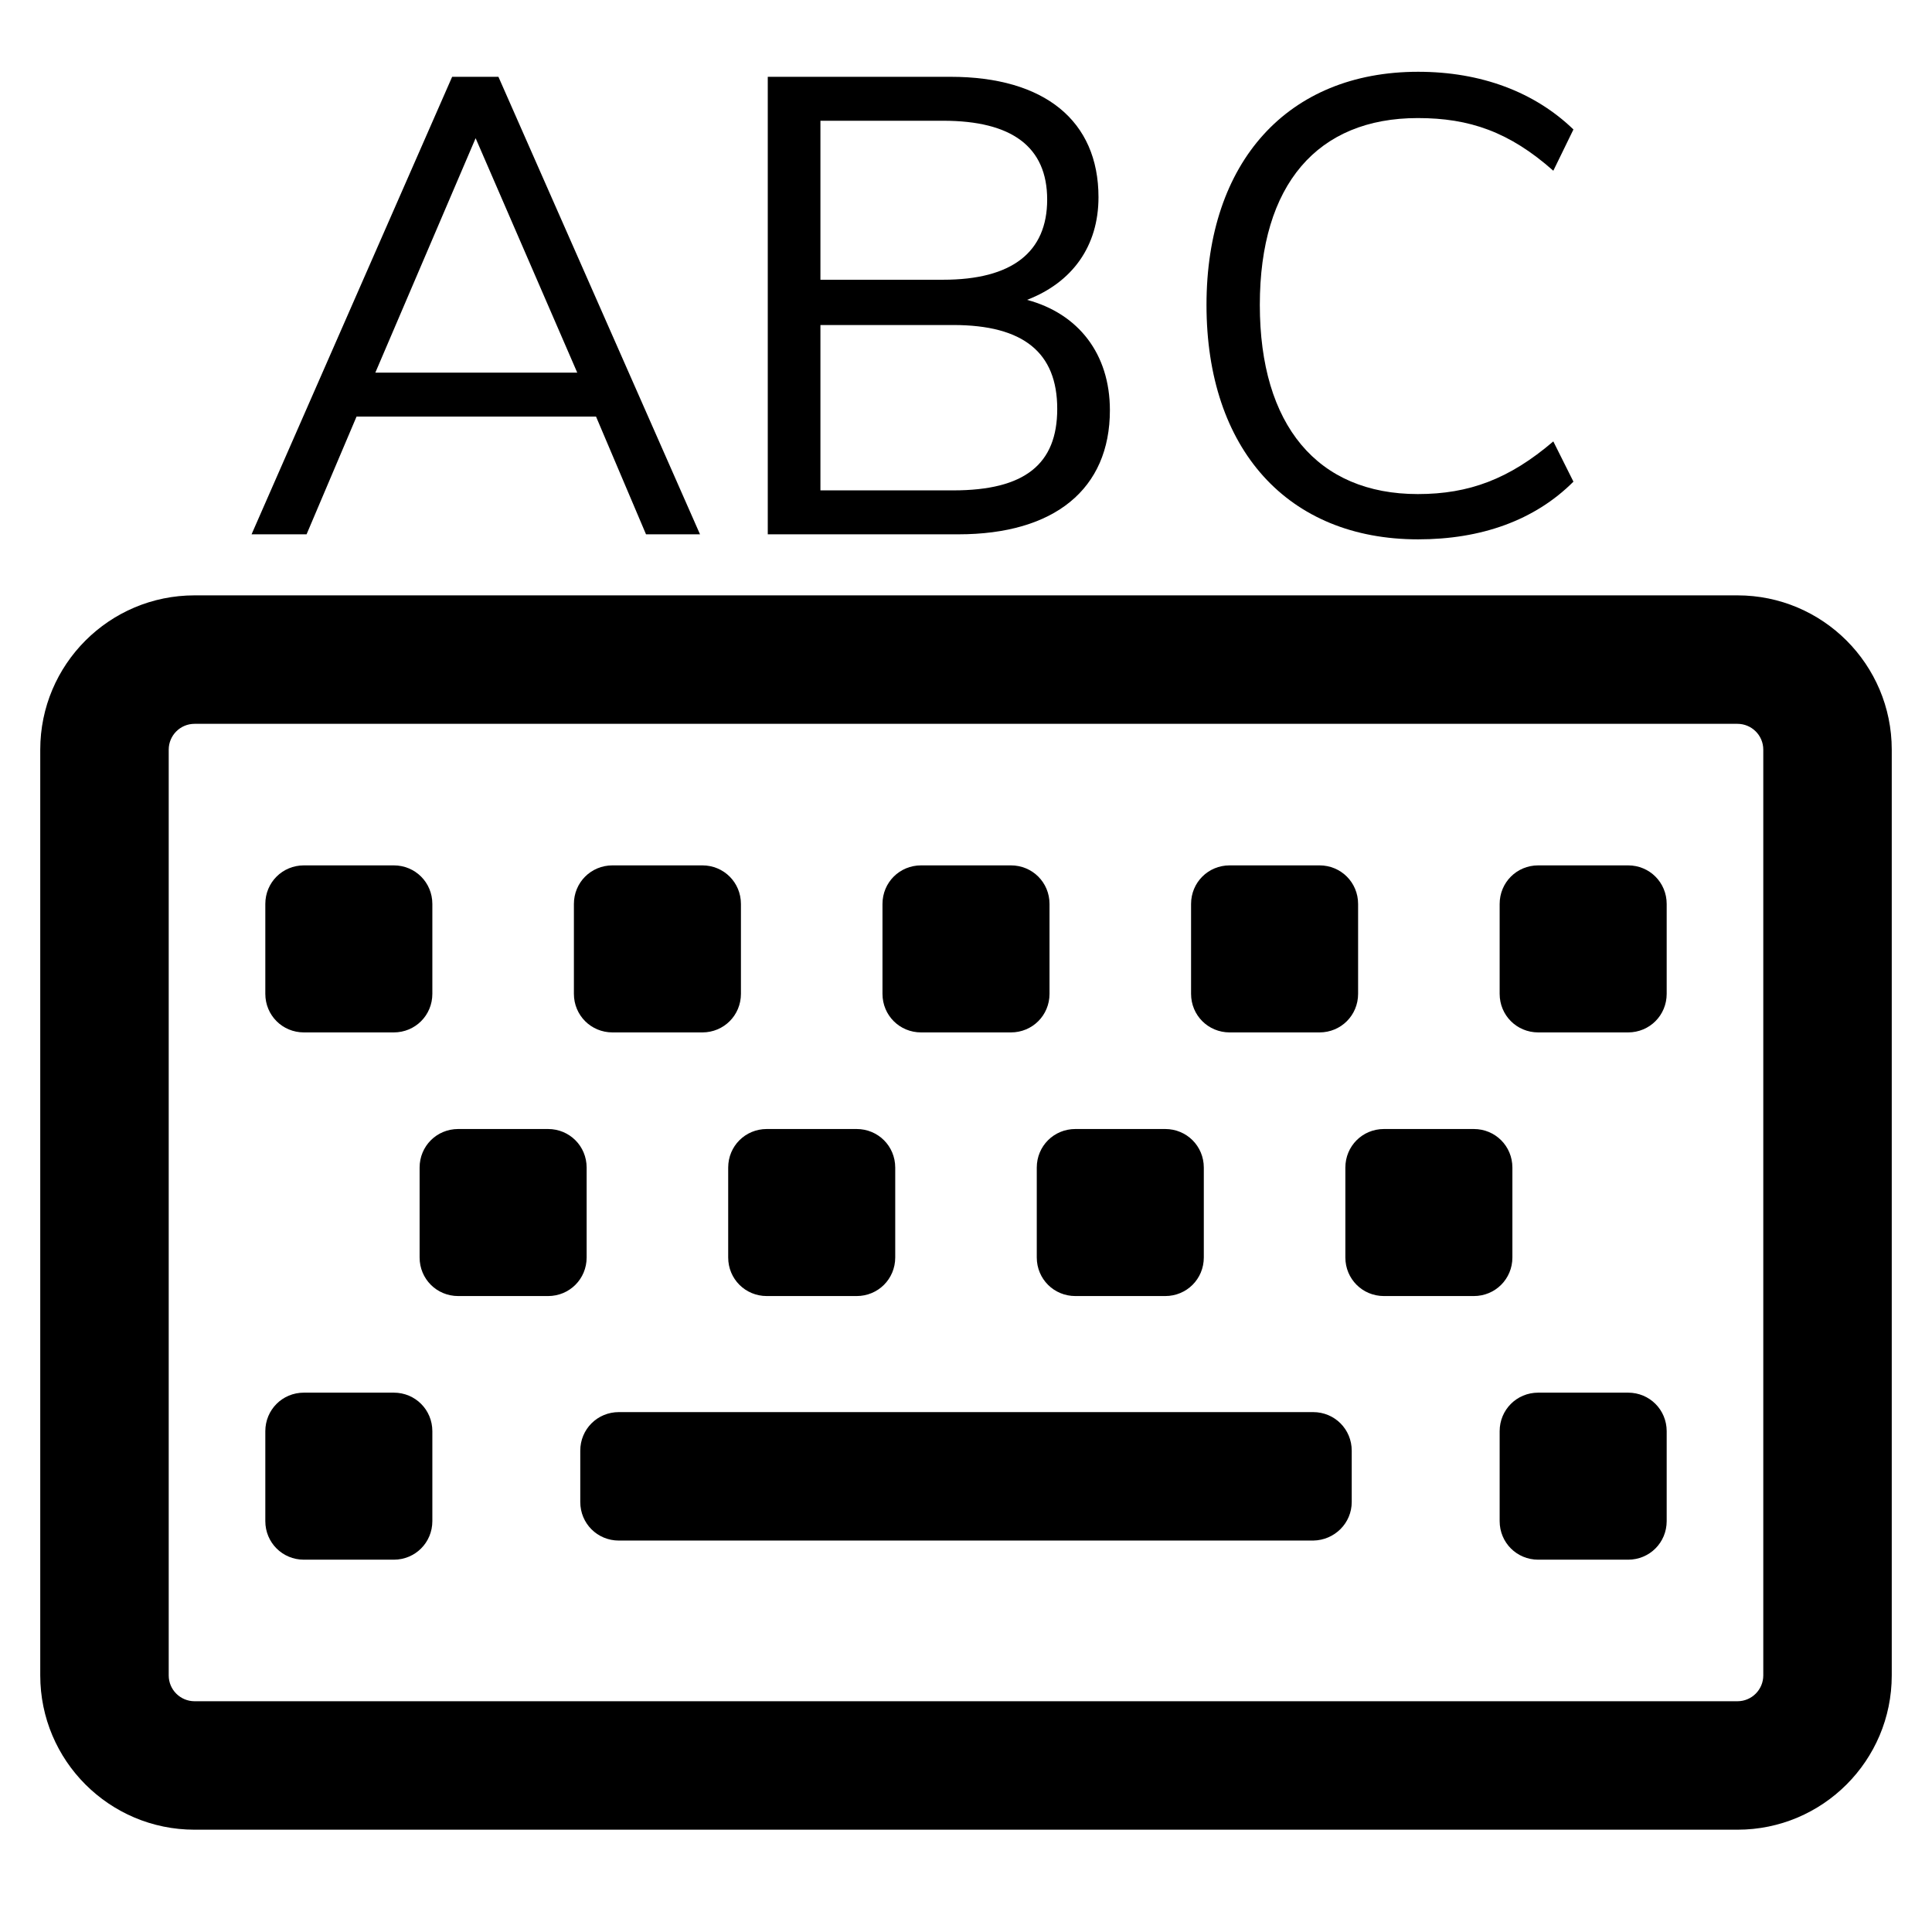
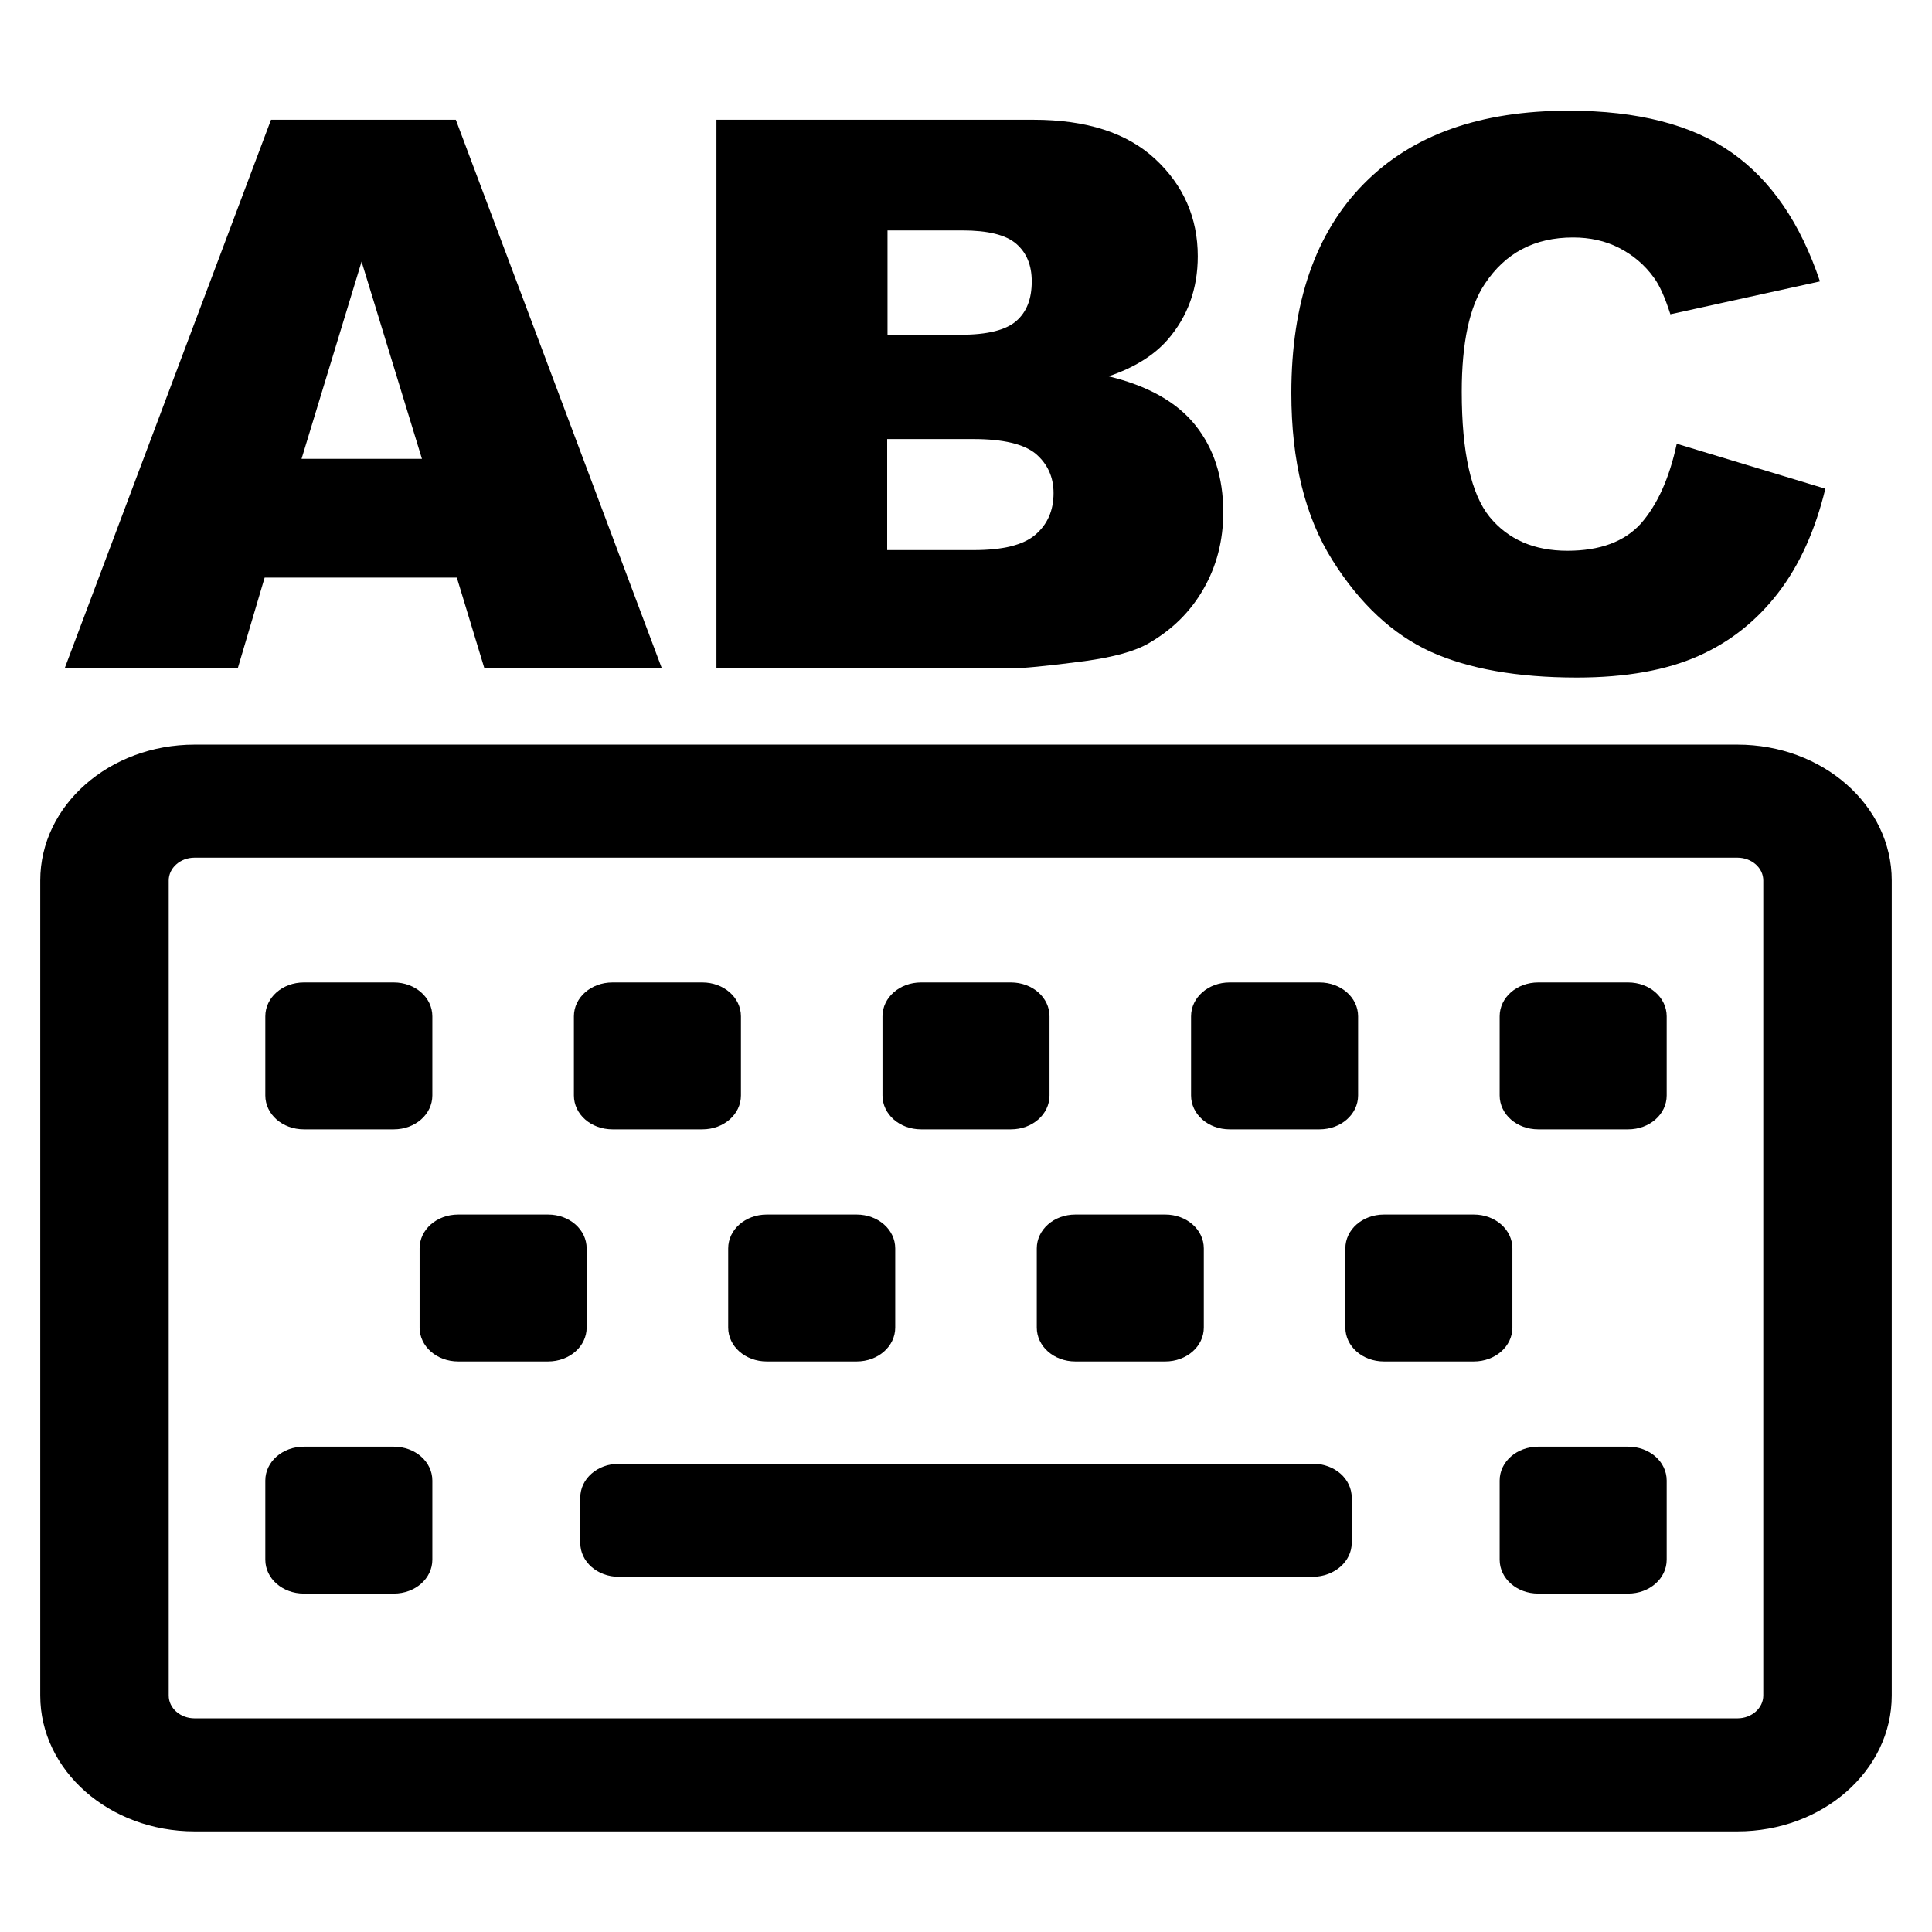
<svg xmlns="http://www.w3.org/2000/svg" version="1.1" id="Layer_1" focusable="false" x="0px" y="0px" viewBox="0 0 576 576" style="enable-background:new 0 0 576 576;" xml:space="preserve">
-   <path d="M518,177.5H58c-25.4,0-46,20.6-46,46v276c0,25.4,20.6,46,46,46h460c25.4,0,46-20.6,46-46v-276  C564,198.1,543.4,177.5,518,177.5z M525.7,499.5c0,4.2-3.4,7.7-7.7,7.7H58c-4.2,0-7.7-3.4-7.7-7.7v-276c0-4.2,3.4-7.7,7.7-7.7h460  c4.2,0,7.7,3.4,7.7,7.7V499.5z M174.9,374.9v-26.8c0-6.4-5.1-11.5-11.5-11.5h-26.8c-6.4,0-11.5,5.1-11.5,11.5v26.8  c0,6.4,5.1,11.5,11.5,11.5h26.8C169.8,386.4,174.9,381.3,174.9,374.9z M266.9,374.9v-26.8c0-6.4-5.1-11.5-11.5-11.5h-26.8  c-6.4,0-11.5,5.1-11.5,11.5v26.8c0,6.4,5.1,11.5,11.5,11.5h26.8C261.8,386.4,266.9,381.3,266.9,374.9z M358.9,374.9v-26.8  c0-6.4-5.1-11.5-11.5-11.5h-26.8c-6.4,0-11.5,5.1-11.5,11.5v26.8c0,6.4,5.1,11.5,11.5,11.5h26.8  C353.8,386.4,358.9,381.3,358.9,374.9z M450.9,374.9v-26.8c0-6.4-5.1-11.5-11.5-11.5h-26.8c-6.4,0-11.5,5.1-11.5,11.5v26.8  c0,6.4,5.1,11.5,11.5,11.5h26.8C445.8,386.4,450.9,381.3,450.9,374.9z M128.9,453.5v-26.8c0-6.4-5.1-11.5-11.5-11.5H90.6  c-6.4,0-11.5,5.1-11.5,11.5v26.8c0,6.4,5.1,11.5,11.5,11.5h26.8C123.8,465,128.9,459.9,128.9,453.5z M496.9,453.5v-26.8  c0-6.4-5.1-11.5-11.5-11.5h-26.8c-6.4,0-11.5,5.1-11.5,11.5v26.8c0,6.4,5.1,11.5,11.5,11.5h26.8C491.8,465,496.9,459.9,496.9,453.5z   M128.9,296.3v-26.8c0-6.4-5.1-11.5-11.5-11.5H90.6c-6.4,0-11.5,5.1-11.5,11.5v26.8c0,6.4,5.1,11.5,11.5,11.5h26.8  C123.8,307.8,128.9,302.7,128.9,296.3z M220.9,296.3v-26.8c0-6.4-5.1-11.5-11.5-11.5h-26.8c-6.4,0-11.5,5.1-11.5,11.5v26.8  c0,6.4,5.1,11.5,11.5,11.5h26.8C215.8,307.8,220.9,302.7,220.9,296.3z M312.9,296.3v-26.8c0-6.4-5.1-11.5-11.5-11.5h-26.8  c-6.4,0-11.5,5.1-11.5,11.5v26.8c0,6.4,5.1,11.5,11.5,11.5h26.8C307.8,307.8,312.9,302.7,312.9,296.3z M404.9,296.3v-26.8  c0-6.4-5.1-11.5-11.5-11.5h-26.8c-6.4,0-11.5,5.1-11.5,11.5v26.8c0,6.4,5.1,11.5,11.5,11.5h26.8  C399.8,307.8,404.9,302.7,404.9,296.3z M496.9,296.3v-26.8c0-6.4-5.1-11.5-11.5-11.5h-26.8c-6.4,0-11.5,5.1-11.5,11.5v26.8  c0,6.4,5.1,11.5,11.5,11.5h26.8C491.8,307.8,496.9,302.7,496.9,296.3z M403,447.8v-15.3c0-6.4-5.1-11.5-11.5-11.5h-207  c-6.4,0-11.5,5.1-11.5,11.5v15.3c0,6.4,5.1,11.5,11.5,11.5h207C397.9,459.2,403,454.1,403,447.8z" />
  <g>
-     <path d="M208.7,159.3h-16.1l-14.9-35.1h-71.4l-14.9,35.1H75l59.8-136.4h13.8L208.7,159.3z M141.8,41.2l-29.9,69.9h60.2L141.8,41.2z   " />
-     <path d="M285.7,159.3h-56.8V22.9h54.5c28,0,44.1,13.1,44.1,35.9c0,14.6-7.8,25.4-21.3,30.6c15.3,4.1,24.7,16.1,24.7,32.9   C330.9,145.8,314.4,159.3,285.7,159.3z M244.6,36v47.4h36.6c20.5,0,31-8.2,31-23.9c0-15.7-10.5-23.5-31-23.5H244.6z M284.2,96.9   h-39.6v49.3h39.6c21.3,0,31-7.8,31-24.3C315.2,105.1,305.1,96.9,284.2,96.9z" />
-     <path d="M422.8,21.4c18.7,0,34.7,6,46.3,17.2l-6,12.3c-13.1-11.6-25-15.7-40.4-15.7c-29.9,0-47.1,19.8-47.1,55.7   s17.2,56.4,47.1,56.4c15.3,0,27.3-4.5,40.4-15.7l6,12c-11.6,11.6-27.6,17.2-46.3,17.2c-38.9,0-63.1-26.9-63.1-69.9   C359.7,48.3,383.9,21.4,422.8,21.4z" />
+     <path d="M518,222H58c-25.4,0-46,18.1-46,40.5v243c0,22.4,20.6,40.5,46,40.5h460c25.4,0,46-18.1,46-40.5v-243   C564,240.1,543.4,222,518,222z M525.7,505.5c0,3.7-3.4,6.8-7.7,6.8H58c-4.2,0-7.7-3-7.7-6.8v-243c0-3.7,3.4-6.8,7.7-6.8h460   c4.2,0,7.7,3,7.7,6.8V505.5z M174.9,395.8v-23.6c0-5.6-5.1-10.1-11.5-10.1h-26.8c-6.4,0-11.5,4.5-11.5,10.1v23.6   c0,5.6,5.1,10.1,11.5,10.1h26.8C169.8,405.9,174.9,401.4,174.9,395.8z M266.9,395.8v-23.6c0-5.6-5.1-10.1-11.5-10.1h-26.8   c-6.4,0-11.5,4.5-11.5,10.1v23.6c0,5.6,5.1,10.1,11.5,10.1h26.8C261.8,405.9,266.9,401.4,266.9,395.8z M358.9,395.8v-23.6   c0-5.6-5.1-10.1-11.5-10.1h-26.8c-6.4,0-11.5,4.5-11.5,10.1v23.6c0,5.6,5.1,10.1,11.5,10.1h26.8   C353.8,405.9,358.9,401.4,358.9,395.8z M450.9,395.8v-23.6c0-5.6-5.1-10.1-11.5-10.1h-26.8c-6.4,0-11.5,4.5-11.5,10.1v23.6   c0,5.6,5.1,10.1,11.5,10.1h26.8C445.8,405.9,450.9,401.4,450.9,395.8z M128.9,465v-23.6c0-5.6-5.1-10.1-11.5-10.1H90.6   c-6.4,0-11.5,4.5-11.5,10.1V465c0,5.6,5.1,10.1,11.5,10.1h26.8C123.8,475.1,128.9,470.6,128.9,465z M496.9,465v-23.6   c0-5.6-5.1-10.1-11.5-10.1h-26.8c-6.4,0-11.5,4.5-11.5,10.1V465c0,5.6,5.1,10.1,11.5,10.1h26.8C491.8,475.1,496.9,470.6,496.9,465z    M128.9,326.6V303c0-5.6-5.1-10.1-11.5-10.1H90.6c-6.4,0-11.5,4.5-11.5,10.1v23.6c0,5.6,5.1,10.1,11.5,10.1h26.8   C123.8,336.7,128.9,332.2,128.9,326.6z M220.9,326.6V303c0-5.6-5.1-10.1-11.5-10.1h-26.8c-6.4,0-11.5,4.5-11.5,10.1v23.6   c0,5.6,5.1,10.1,11.5,10.1h26.8C215.8,336.7,220.9,332.2,220.9,326.6z M312.9,326.6V303c0-5.6-5.1-10.1-11.5-10.1h-26.8   c-6.4,0-11.5,4.5-11.5,10.1v23.6c0,5.6,5.1,10.1,11.5,10.1h26.8C307.8,336.7,312.9,332.2,312.9,326.6z M404.9,326.6V303   c0-5.6-5.1-10.1-11.5-10.1h-26.8c-6.4,0-11.5,4.5-11.5,10.1v23.6c0,5.6,5.1,10.1,11.5,10.1h26.8   C399.8,336.7,404.9,332.2,404.9,326.6z M496.9,326.6V303c0-5.6-5.1-10.1-11.5-10.1h-26.8c-6.4,0-11.5,4.5-11.5,10.1v23.6   c0,5.6,5.1,10.1,11.5,10.1h26.8C491.8,336.7,496.9,332.2,496.9,326.6z M403,460v-13.5c0-5.6-5.1-10.1-11.5-10.1h-207   c-6.4,0-11.5,4.5-11.5,10.1V460c0,5.6,5.1,10.1,11.5,10.1h207C397.9,470,403,465.5,403,460z" />
+   </g>
+   <g>
+     <path d="M136.2,172.2H78.9l-8,27H19.3L80.8,35.7h55.1l61.4,163.5h-52.9L136.2,172.2z M125.8,136.8l-18-58.8l-17.9,58.8H125.8z" />
+     <path d="M213.5,35.7h94.6c15.8,0,27.9,3.9,36.3,11.7c8.4,7.8,12.7,17.5,12.7,29c0,9.7-3,18-9,24.9c-4,4.6-9.9,8.3-17.6,10.9   c11.7,2.8,20.4,7.7,25.9,14.6c5.5,6.9,8.3,15.5,8.3,25.9c0,8.5-2,16.1-5.9,22.9c-3.9,6.8-9.3,12.1-16.2,16.1   c-4.2,2.5-10.6,4.2-19.2,5.4c-11.4,1.5-18.9,2.2-22.6,2.2h-87.2V35.7z M264.5,99.8h22c7.9,0,13.4-1.4,16.5-4.1   c3.1-2.7,4.6-6.6,4.6-11.8c0-4.8-1.5-8.5-4.6-11.2c-3.1-2.7-8.5-4-16.1-4h-22.3V99.8z M264.5,164h25.8c8.7,0,14.8-1.5,18.4-4.6   c3.6-3.1,5.4-7.2,5.4-12.4c0-4.8-1.8-8.7-5.3-11.7c-3.5-2.9-9.7-4.4-18.6-4.4h-25.7V164z" />
+     <path d="M499.9,132.3l44.3,13.4c-3,12.4-7.7,22.8-14.1,31.1c-6.4,8.3-14.3,14.6-23.8,18.8c-9.5,4.2-21.5,6.4-36.2,6.4   c-17.8,0-32.3-2.6-43.6-7.7c-11.3-5.2-21-14.2-29.2-27.2c-8.2-13-12.3-29.6-12.3-49.9c0-27,7.2-47.8,21.6-62.4s34.7-21.8,61.1-21.8   c20.6,0,36.8,4.2,48.6,12.5c11.8,8.3,20.5,21.1,26.3,38.4L498,93.7c-1.6-5-3.2-8.6-4.9-10.9c-2.8-3.9-6.3-6.8-10.4-8.9   c-4.1-2.1-8.7-3.1-13.7-3.1c-11.5,0-20.2,4.6-26.3,13.8c-4.6,6.8-6.9,17.6-6.9,32.2c0,18.1,2.8,30.5,8.3,37.3   c5.5,6.7,13.2,10.1,23.2,10.1c9.7,0,17-2.7,21.9-8.1C494.1,150.5,497.7,142.6,499.9,132.3z" />
  </g>
</svg>
